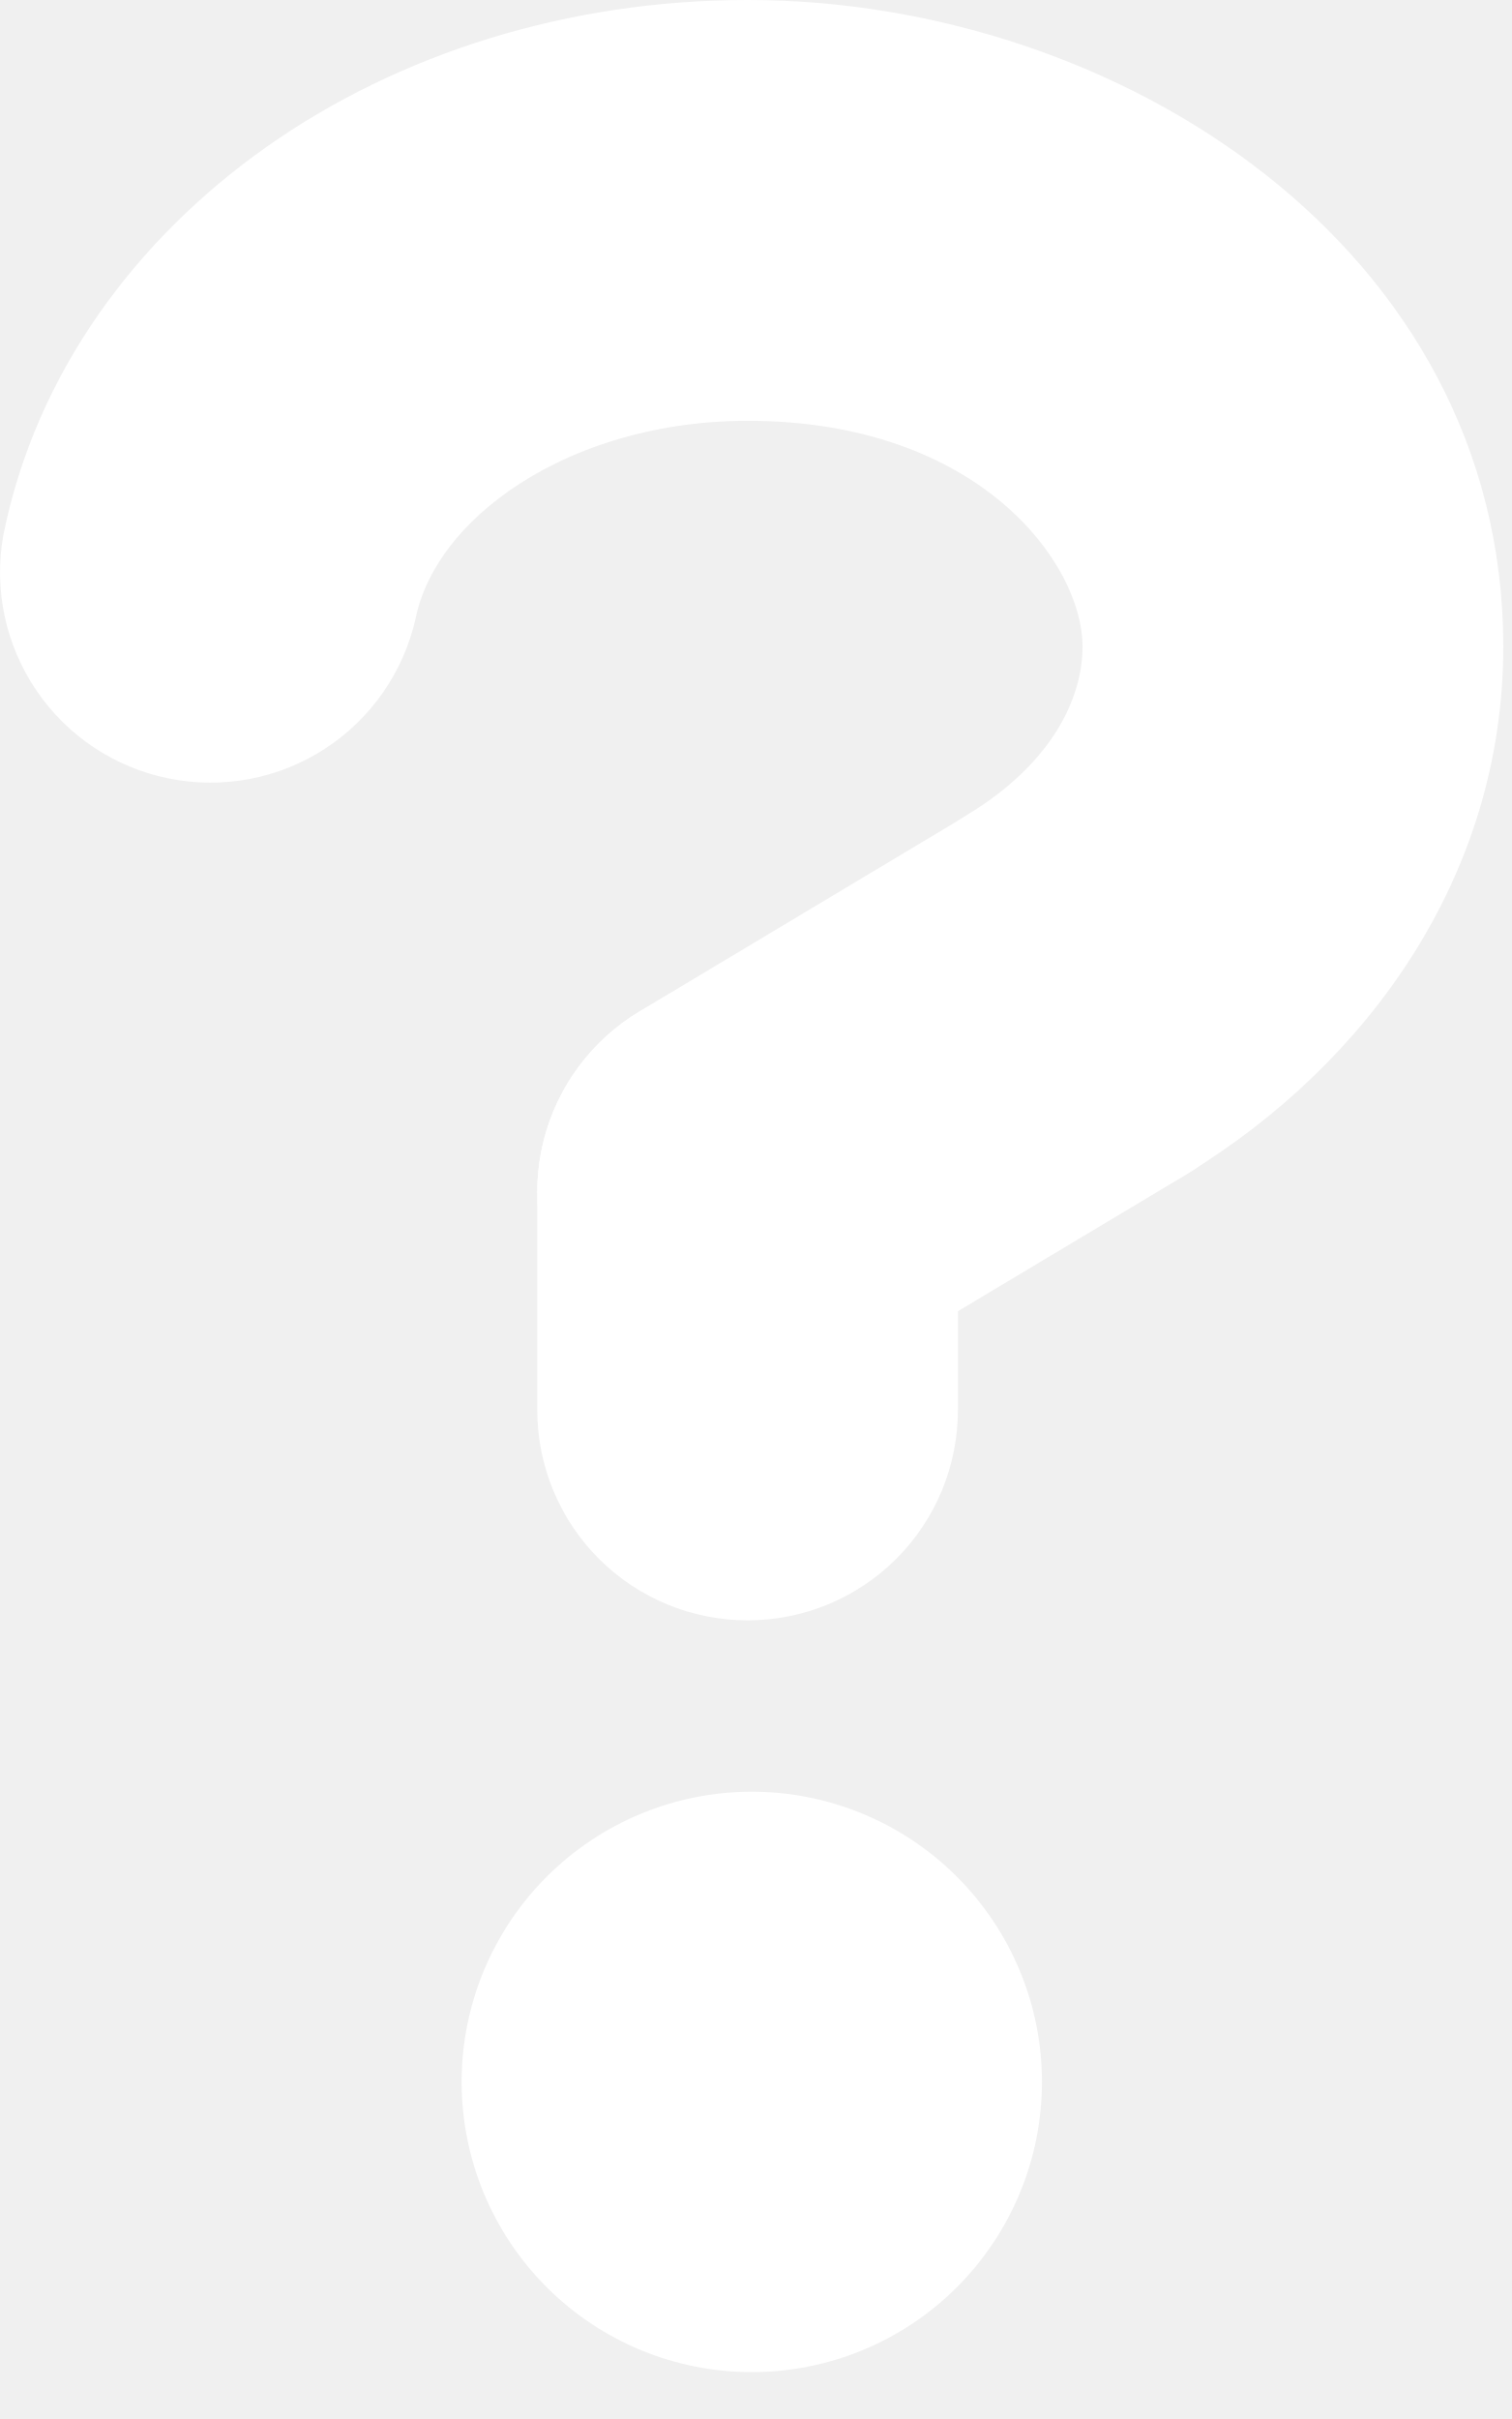
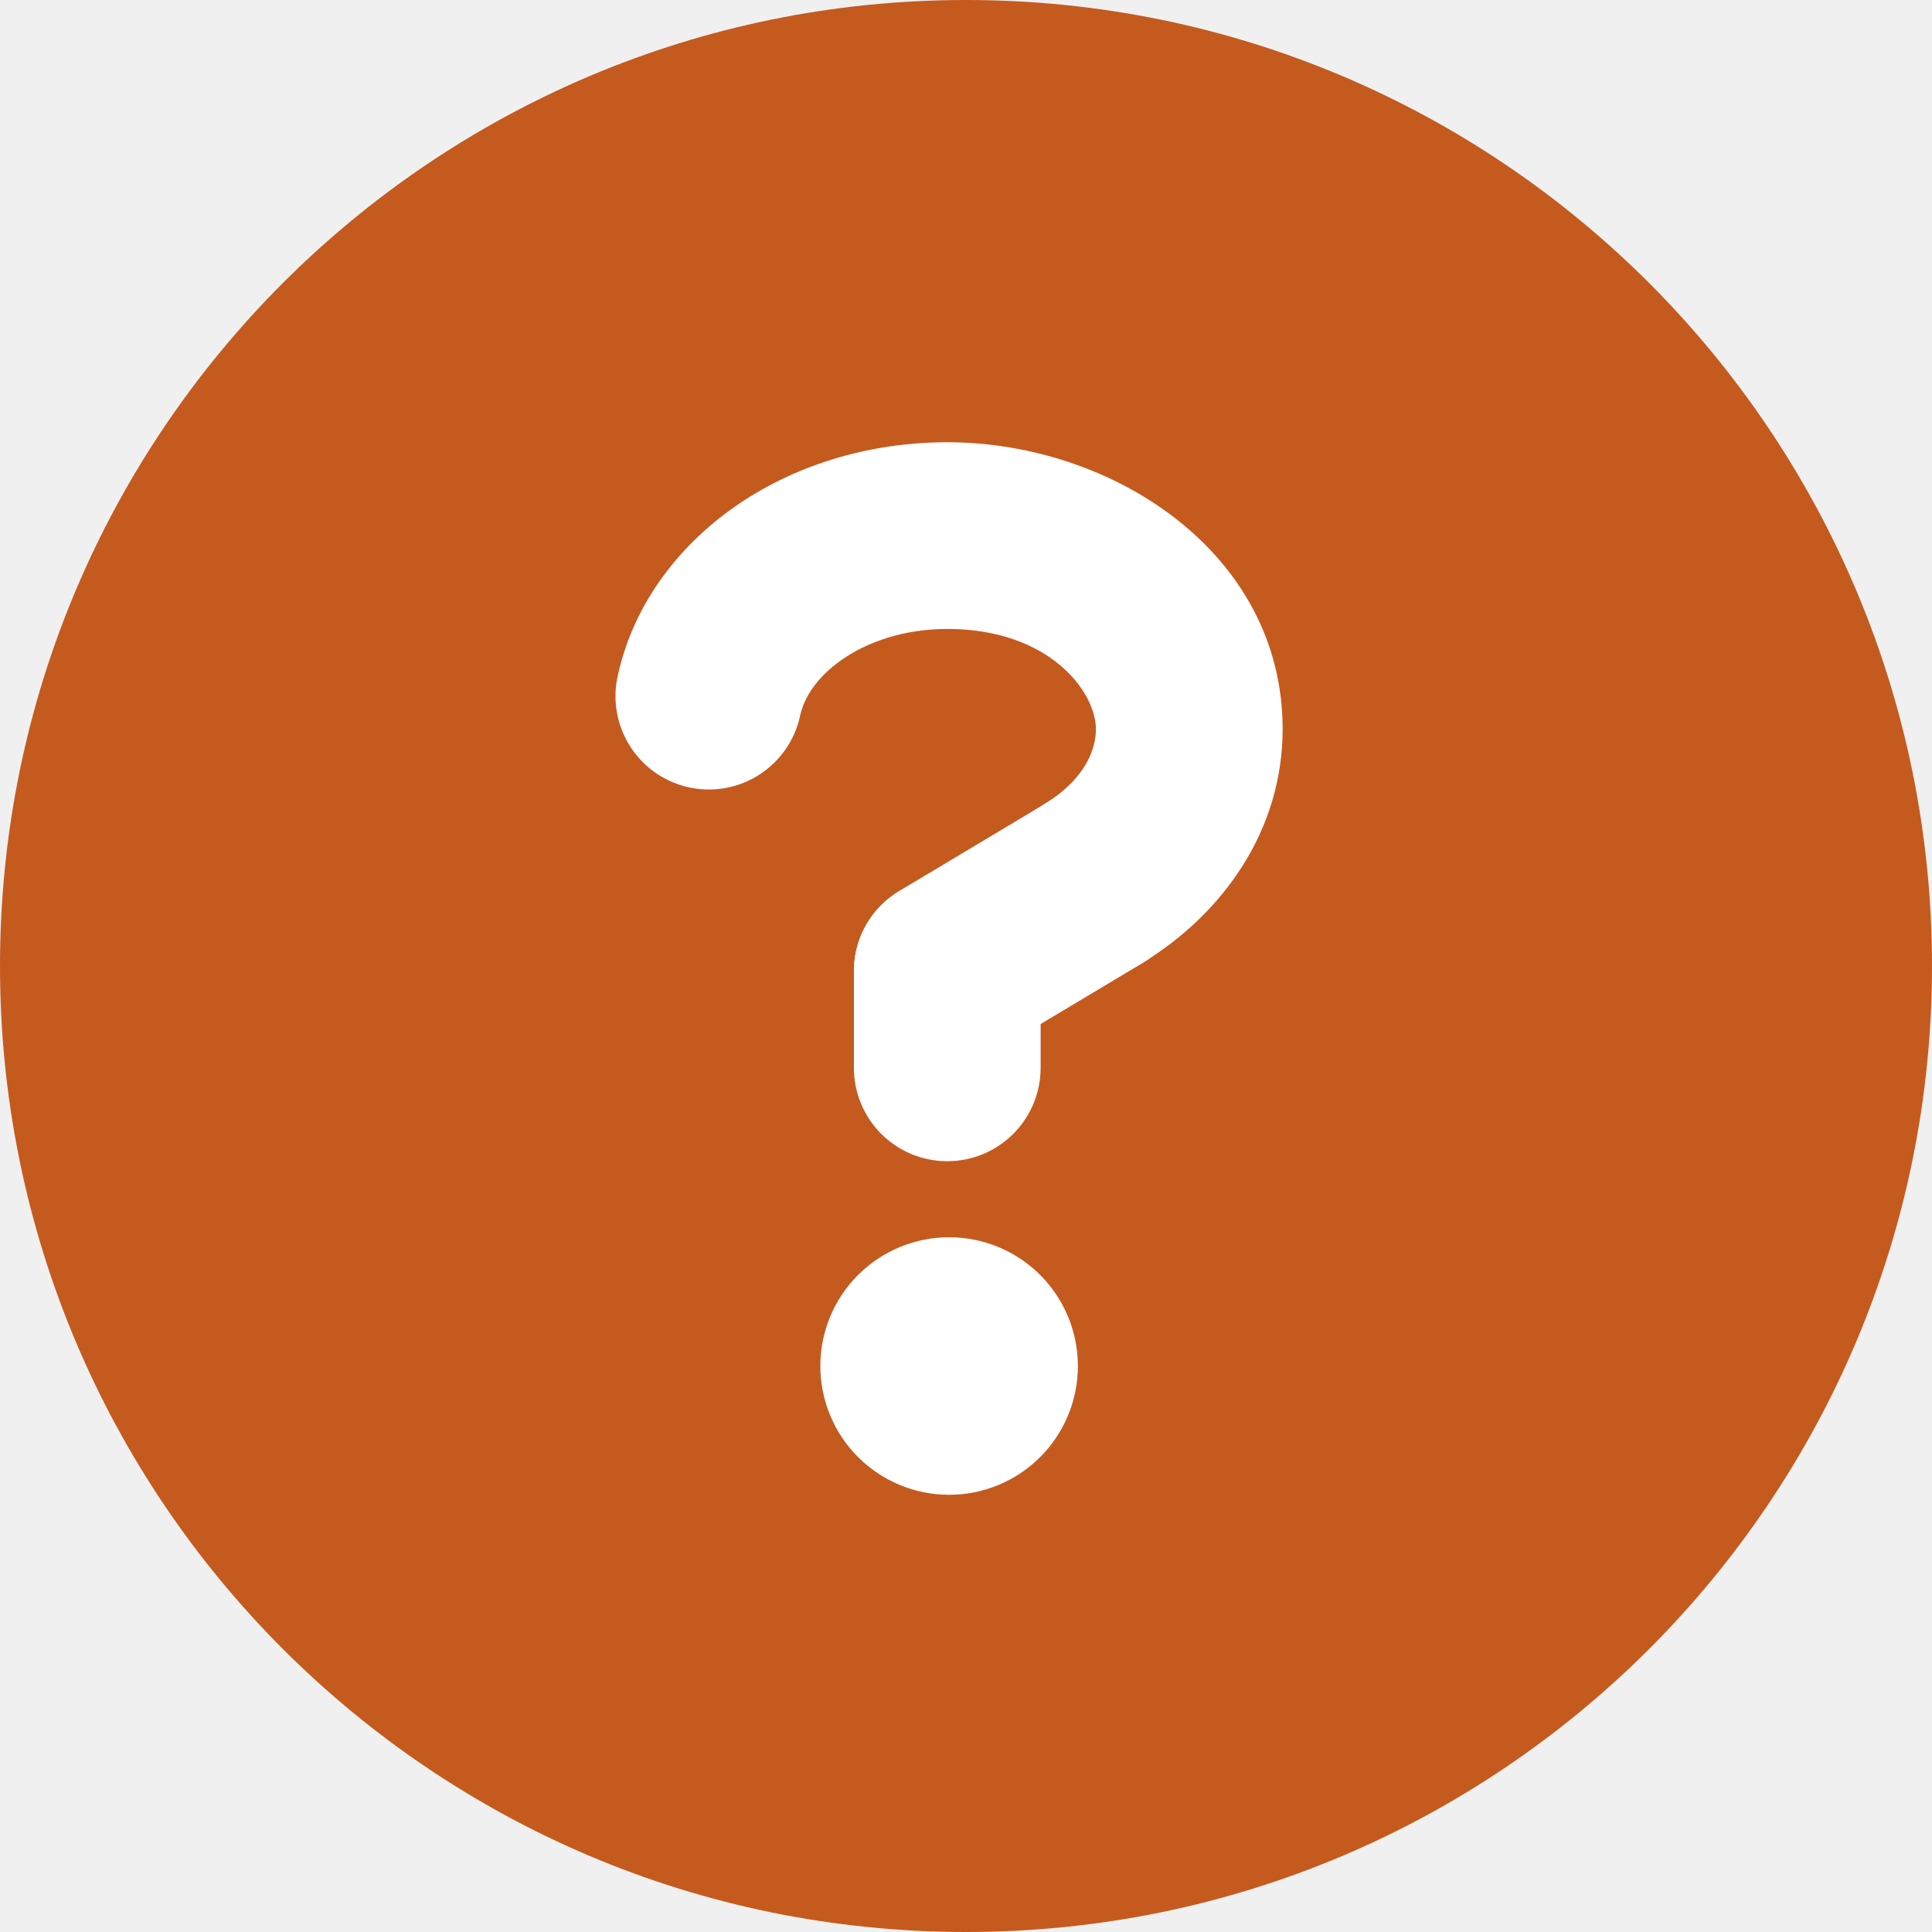
- <svg xmlns="http://www.w3.org/2000/svg" width="20" height="32" viewBox="0 0 20 32" fill="none">
-   <path d="M13.787 27.541C13.787 28.559 13.382 29.536 12.662 30.256C11.942 30.976 10.966 31.38 9.947 31.38C8.929 31.38 7.953 30.976 7.233 30.256C6.513 29.536 6.108 28.559 6.108 27.541C6.108 26.523 6.513 25.547 7.233 24.827C7.953 24.107 8.929 23.702 9.947 23.702C10.966 23.702 11.942 24.107 12.662 24.827C13.382 25.547 13.787 26.523 13.787 27.541Z" fill="white" />
-   <path fill-rule="evenodd" clip-rule="evenodd" d="M9.894 5.567C8.608 5.567 7.504 5.951 6.727 6.499C5.978 7.029 5.608 7.645 5.5 8.177C5.341 8.888 4.91 9.508 4.299 9.905C3.689 10.301 2.947 10.443 2.233 10.298C1.519 10.154 0.89 9.736 0.481 9.133C0.072 8.531 -0.085 7.792 0.045 7.075C0.481 4.914 1.82 3.15 3.517 1.95C5.283 0.703 7.521 0 9.894 0C14.802 0 19.891 3.282 19.891 8.553C19.891 11.605 18.077 14.074 15.727 15.514C15.098 15.899 14.341 16.018 13.623 15.846C12.905 15.673 12.285 15.222 11.9 14.592C11.514 13.962 11.395 13.205 11.568 12.488C11.741 11.77 12.191 11.15 12.821 10.765C13.915 10.095 14.324 9.241 14.324 8.553C14.324 7.452 12.952 5.567 9.894 5.567Z" fill="white" />
-   <path fill-rule="evenodd" clip-rule="evenodd" d="M9.892 12.986C11.428 12.986 12.675 14.229 12.675 15.769V18.652C12.675 19.39 12.382 20.098 11.86 20.62C11.338 21.142 10.63 21.435 9.892 21.435C9.154 21.435 8.446 21.142 7.924 20.62C7.402 20.098 7.109 19.39 7.109 18.652V15.769C7.109 14.233 8.355 12.986 9.892 12.986Z" fill="white" />
-   <path fill-rule="evenodd" clip-rule="evenodd" d="M16.666 11.711C16.854 12.025 16.979 12.373 17.032 12.734C17.086 13.096 17.067 13.465 16.978 13.82C16.889 14.175 16.731 14.508 16.513 14.802C16.294 15.095 16.02 15.343 15.707 15.531L11.322 18.155C10.689 18.534 9.931 18.646 9.215 18.467C8.499 18.287 7.884 17.83 7.504 17.197C7.125 16.564 7.013 15.806 7.193 15.09C7.372 14.374 7.829 13.758 8.462 13.379L12.848 10.753C13.162 10.565 13.51 10.441 13.871 10.388C14.233 10.335 14.601 10.353 14.956 10.442C15.311 10.531 15.644 10.689 15.938 10.907C16.231 11.125 16.479 11.397 16.666 11.711Z" fill="white" />
+ <svg xmlns="http://www.w3.org/2000/svg" width="58" height="58" viewBox="0 0 57.6 57.6" fill="none">
+   <rect width="57.6" height="57.6" rx="28.8" fill="#C55A1E" />
+   <path d="M32.136 40.726C32.136 41.744 31.731 42.721 31.011 43.441C30.291 44.161 29.315 44.565 28.297 44.565C27.278 44.565 26.302 44.161 25.582 43.441C24.862 42.721 24.457 41.744 24.457 40.726C24.457 39.708 24.862 38.731 25.582 38.011C26.302 37.291 27.278 36.887 28.297 36.887C29.315 36.887 30.291 37.291 31.011 38.011C31.731 38.731 32.136 39.708 32.136 40.726Z" fill="white" />
+   <path fill-rule="evenodd" clip-rule="evenodd" d="M28.243 18.751C26.957 18.751 25.853 19.135 25.076 19.684C24.327 20.214 23.957 20.83 23.849 21.362C23.69 22.073 23.259 22.693 22.648 23.089C22.038 23.486 21.296 23.627 20.582 23.483C19.868 23.339 19.239 22.921 18.83 22.318C18.421 21.716 18.265 20.977 18.394 20.26C18.83 18.099 20.169 16.335 21.866 15.135C23.632 13.887 25.87 13.185 28.243 13.185C33.151 13.185 38.24 16.467 38.24 21.738C38.24 24.79 36.426 27.259 34.076 28.698C33.447 29.084 32.69 29.203 31.972 29.03C31.254 28.858 30.634 28.407 30.249 27.777C29.863 27.147 29.744 26.39 29.917 25.672C30.09 24.955 30.541 24.335 31.17 23.95C32.264 23.28 32.673 22.425 32.673 21.738C32.673 20.636 31.301 18.751 28.243 18.751Z" fill="white" />
+   <path fill-rule="evenodd" clip-rule="evenodd" d="M28.241 26.17C29.777 26.17 31.025 27.414 31.025 28.954V31.837C31.025 32.575 30.731 33.283 30.209 33.805C29.687 34.327 28.98 34.62 28.241 34.62C27.503 34.62 26.795 34.327 26.273 33.805C25.751 33.283 25.458 32.575 25.458 31.837V28.954C25.458 27.418 26.704 26.17 28.241 26.17Z" fill="white" />
+   <path fill-rule="evenodd" clip-rule="evenodd" d="M35.015 24.896C35.203 25.21 35.328 25.557 35.381 25.919C35.435 26.281 35.416 26.65 35.327 27.005C35.238 27.359 35.08 27.693 34.862 27.987C34.644 28.28 34.37 28.528 34.056 28.716L29.671 31.34C29.038 31.719 28.28 31.831 27.564 31.651C26.848 31.472 26.233 31.015 25.854 30.382C25.474 29.748 25.362 28.99 25.542 28.274C25.721 27.558 26.178 26.943 26.811 26.564L31.197 23.938C31.511 23.75 31.859 23.626 32.22 23.573C32.582 23.519 32.951 23.538 33.305 23.627C33.66 23.716 33.993 23.874 34.287 24.092C34.58 24.31 34.828 24.582 35.015 24.896Z" fill="white" />
</svg>
